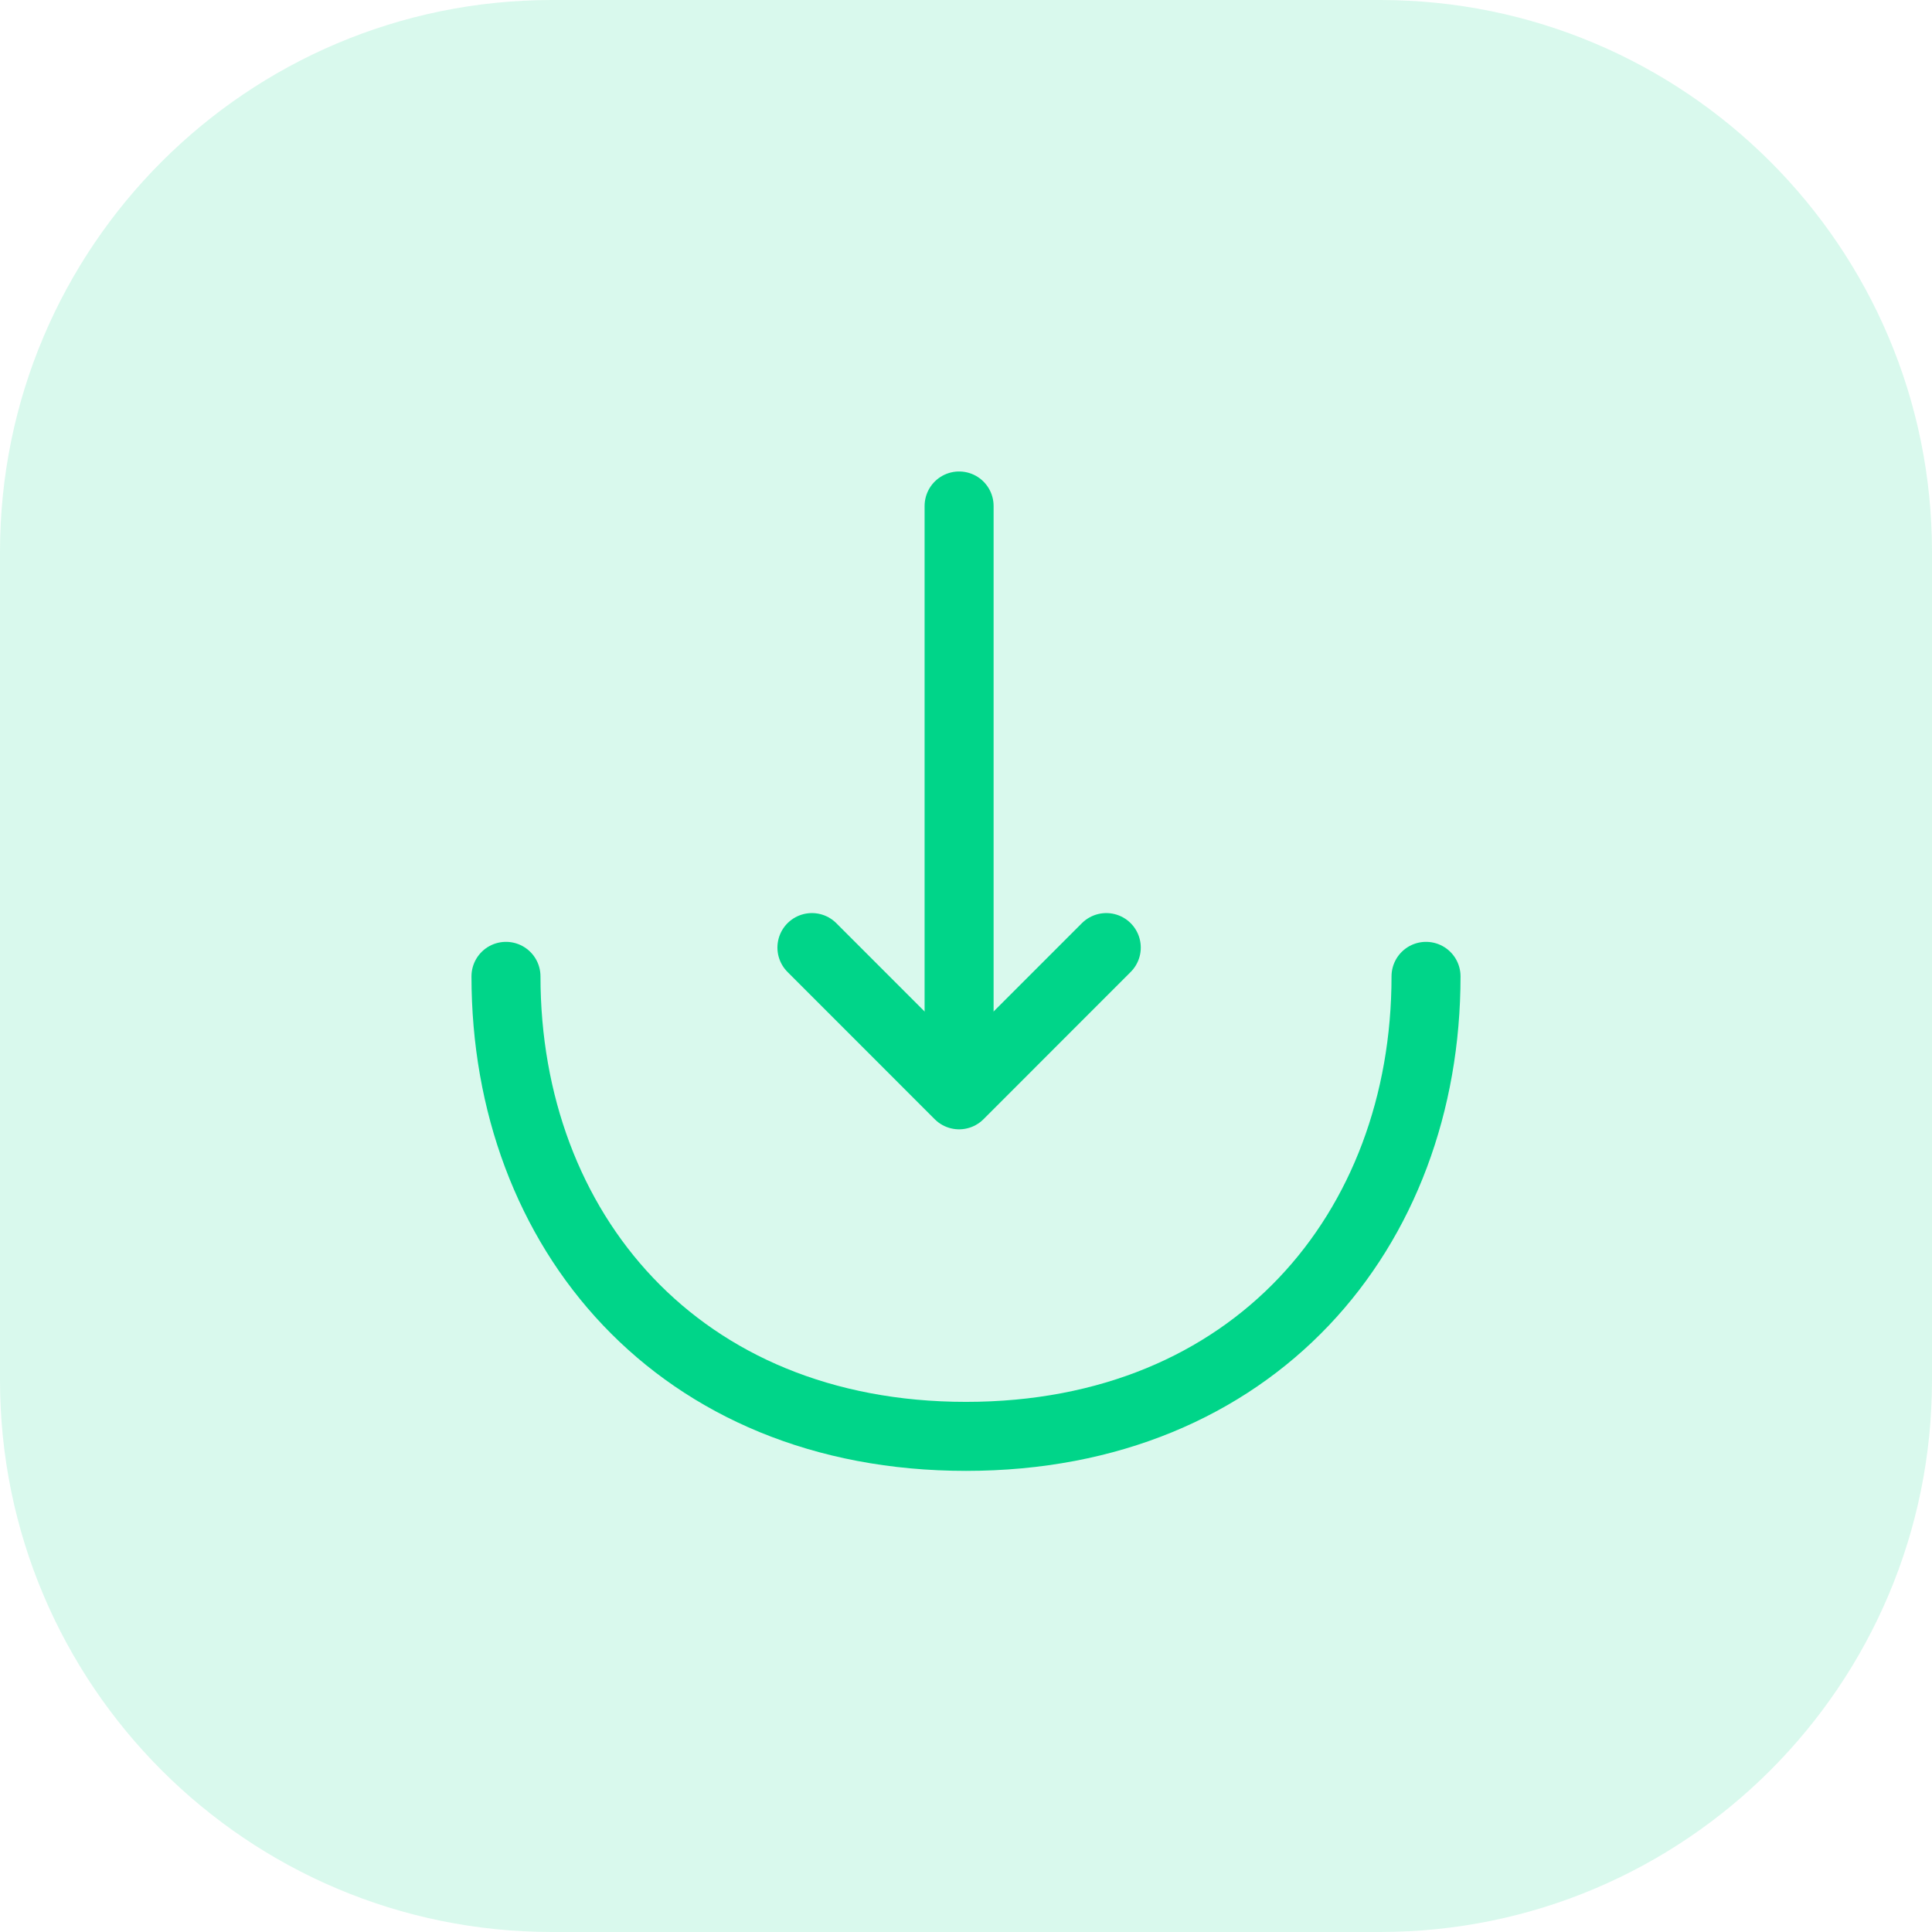
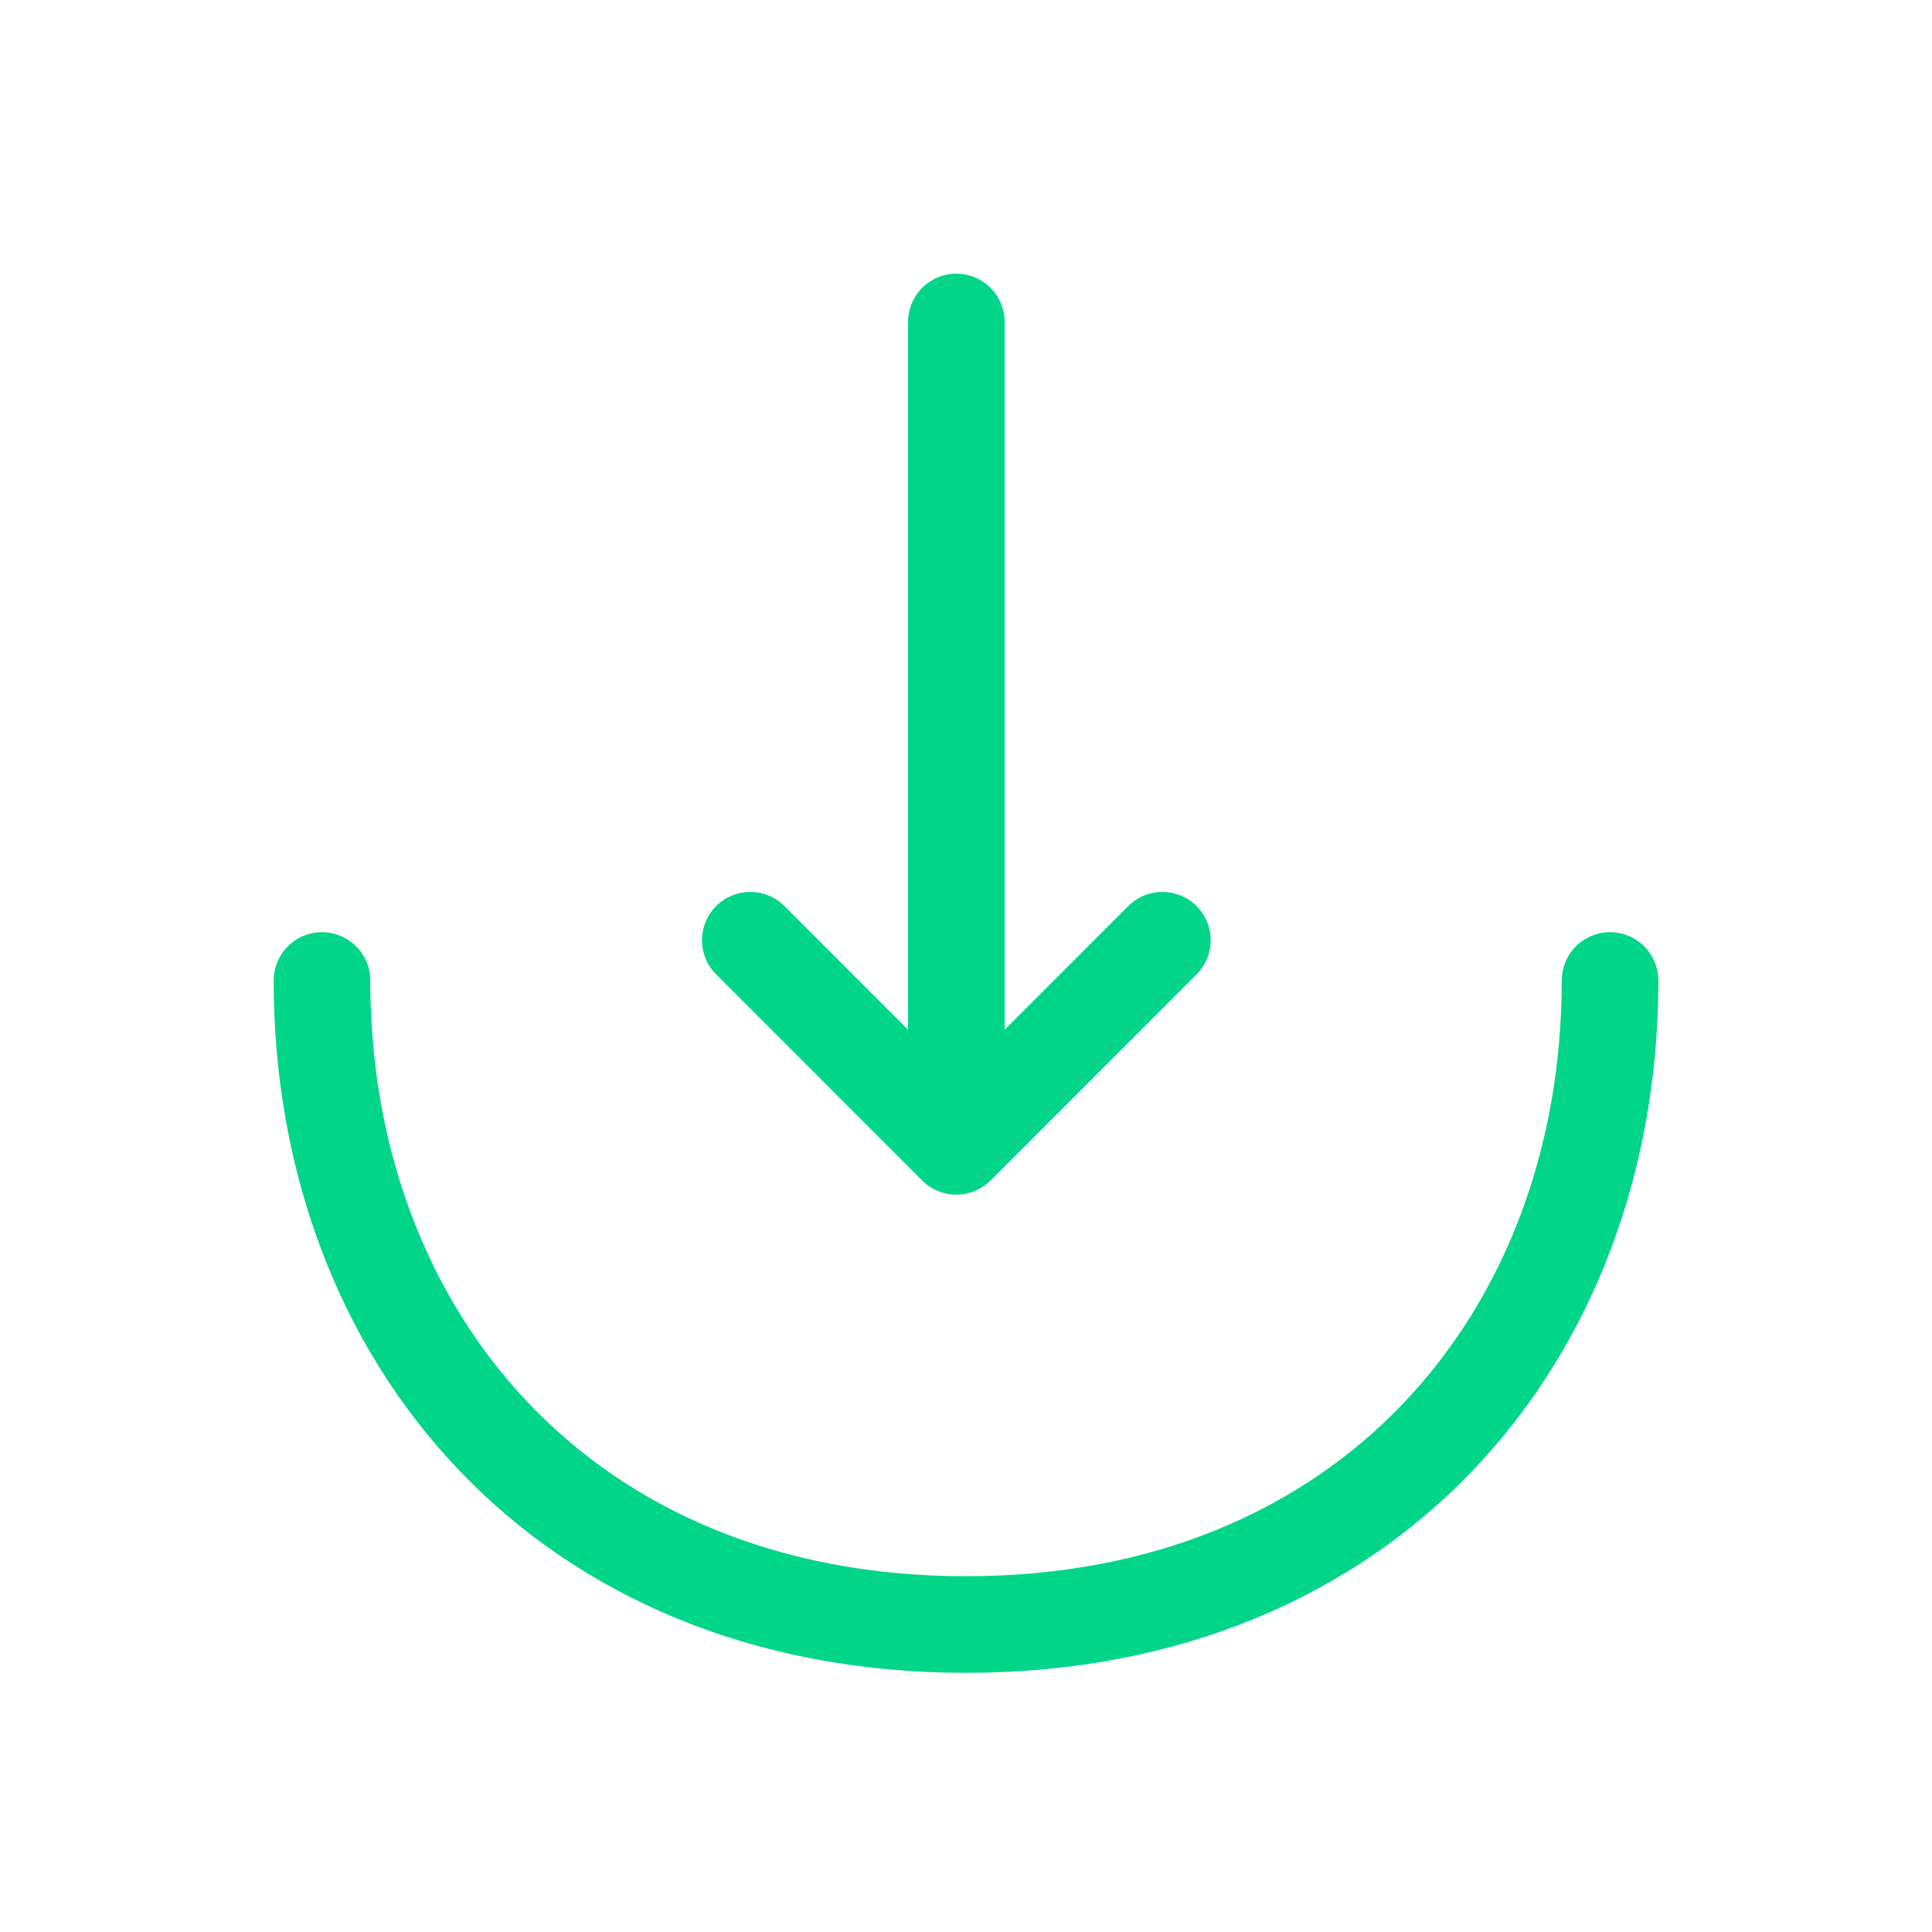
- <svg xmlns="http://www.w3.org/2000/svg" width="28" height="28" viewBox="0 0 28 28" fill="none">
-   <rect width="28" height="28" rx="8" fill="#00D589" fill-opacity="0.15" />
-   <path d="M11.767 13.733L13.9 15.867L16.033 13.733" stroke="#00D589" stroke-miterlimit="10" stroke-linecap="round" stroke-linejoin="round" />
-   <path d="M13.9 7.333V15.808" stroke="#00D589" stroke-miterlimit="10" stroke-linecap="round" stroke-linejoin="round" />
-   <path d="M20.667 14.15C20.667 17.833 18.167 20.817 14 20.817C9.833 20.817 7.333 17.833 7.333 14.15" stroke="#00D589" stroke-miterlimit="10" stroke-linecap="round" stroke-linejoin="round" />
+ <svg xmlns="http://www.w3.org/2000/svg" width="20" height="20" viewBox="0 0 20 20" fill="none">
+   <path d="M7.767 9.733L9.9 11.867L12.033 9.733" stroke="#00D589" stroke-miterlimit="10" stroke-linecap="round" stroke-linejoin="round" />
+   <path d="M9.9 3.333V11.808" stroke="#00D589" stroke-miterlimit="10" stroke-linecap="round" stroke-linejoin="round" />
+   <path d="M16.667 10.15C16.667 13.833 14.167 16.817 10 16.817C5.833 16.817 3.333 13.833 3.333 10.15" stroke="#00D589" stroke-miterlimit="10" stroke-linecap="round" stroke-linejoin="round" />
</svg>
